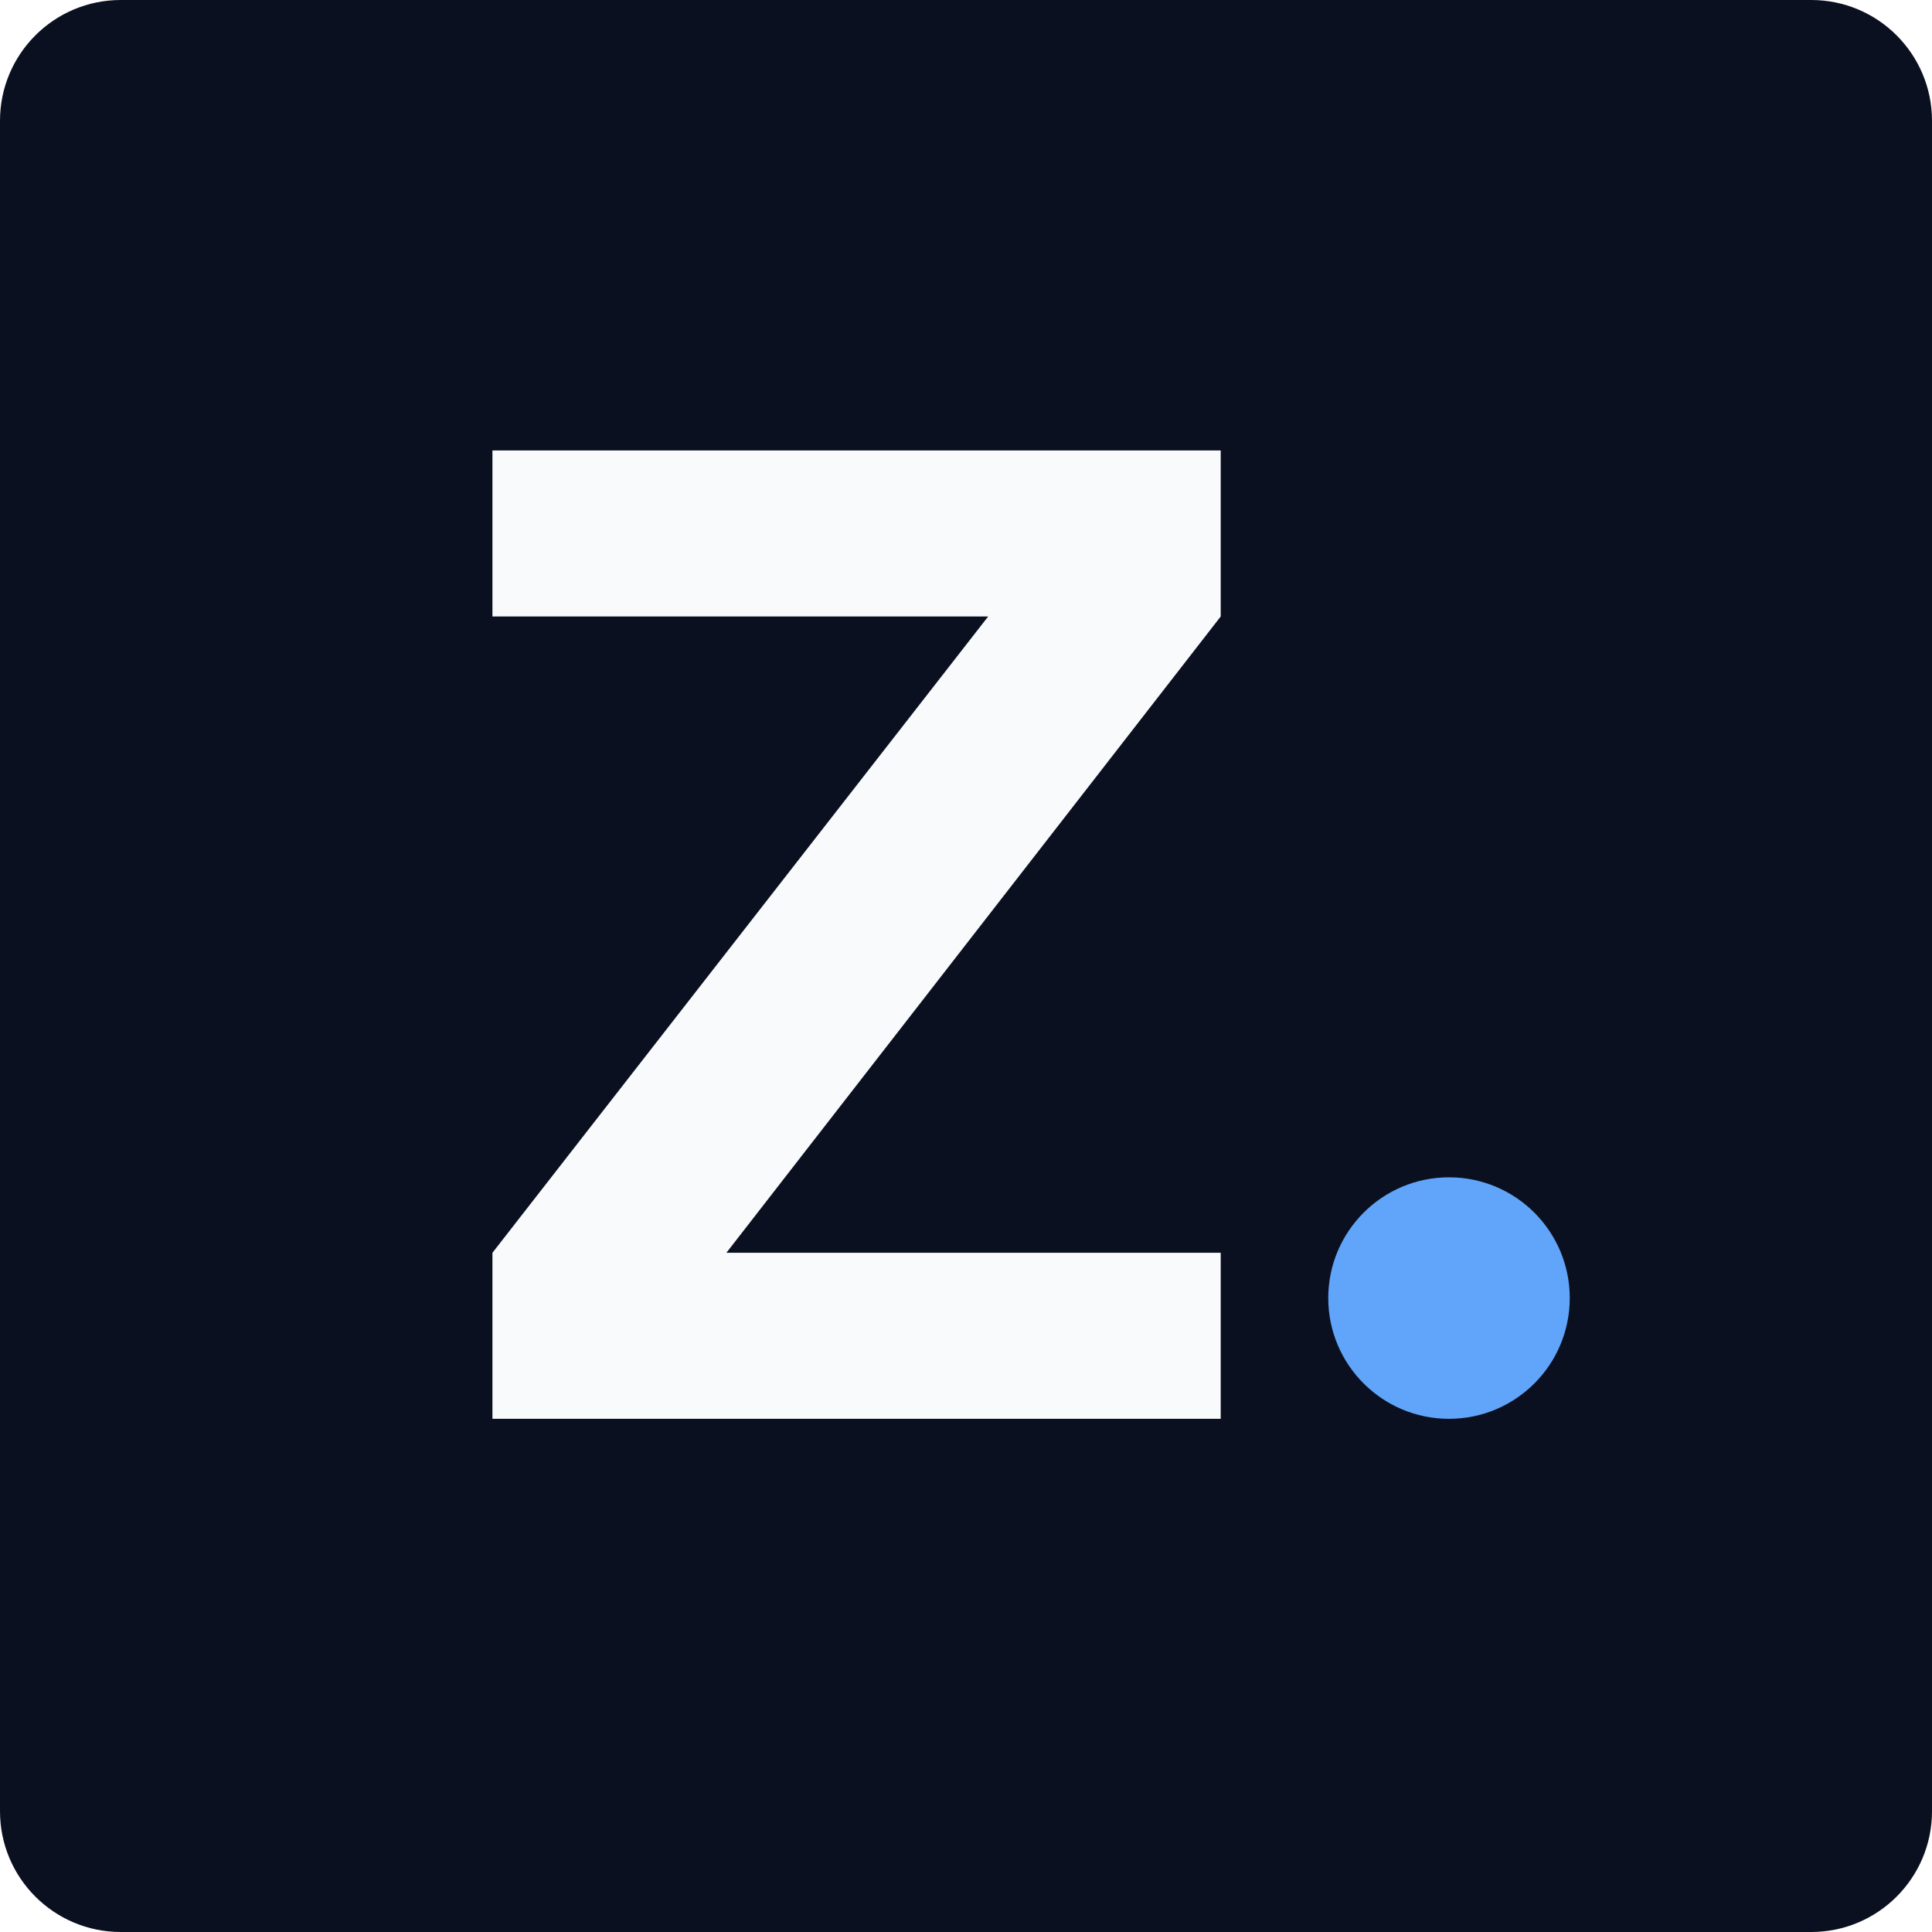
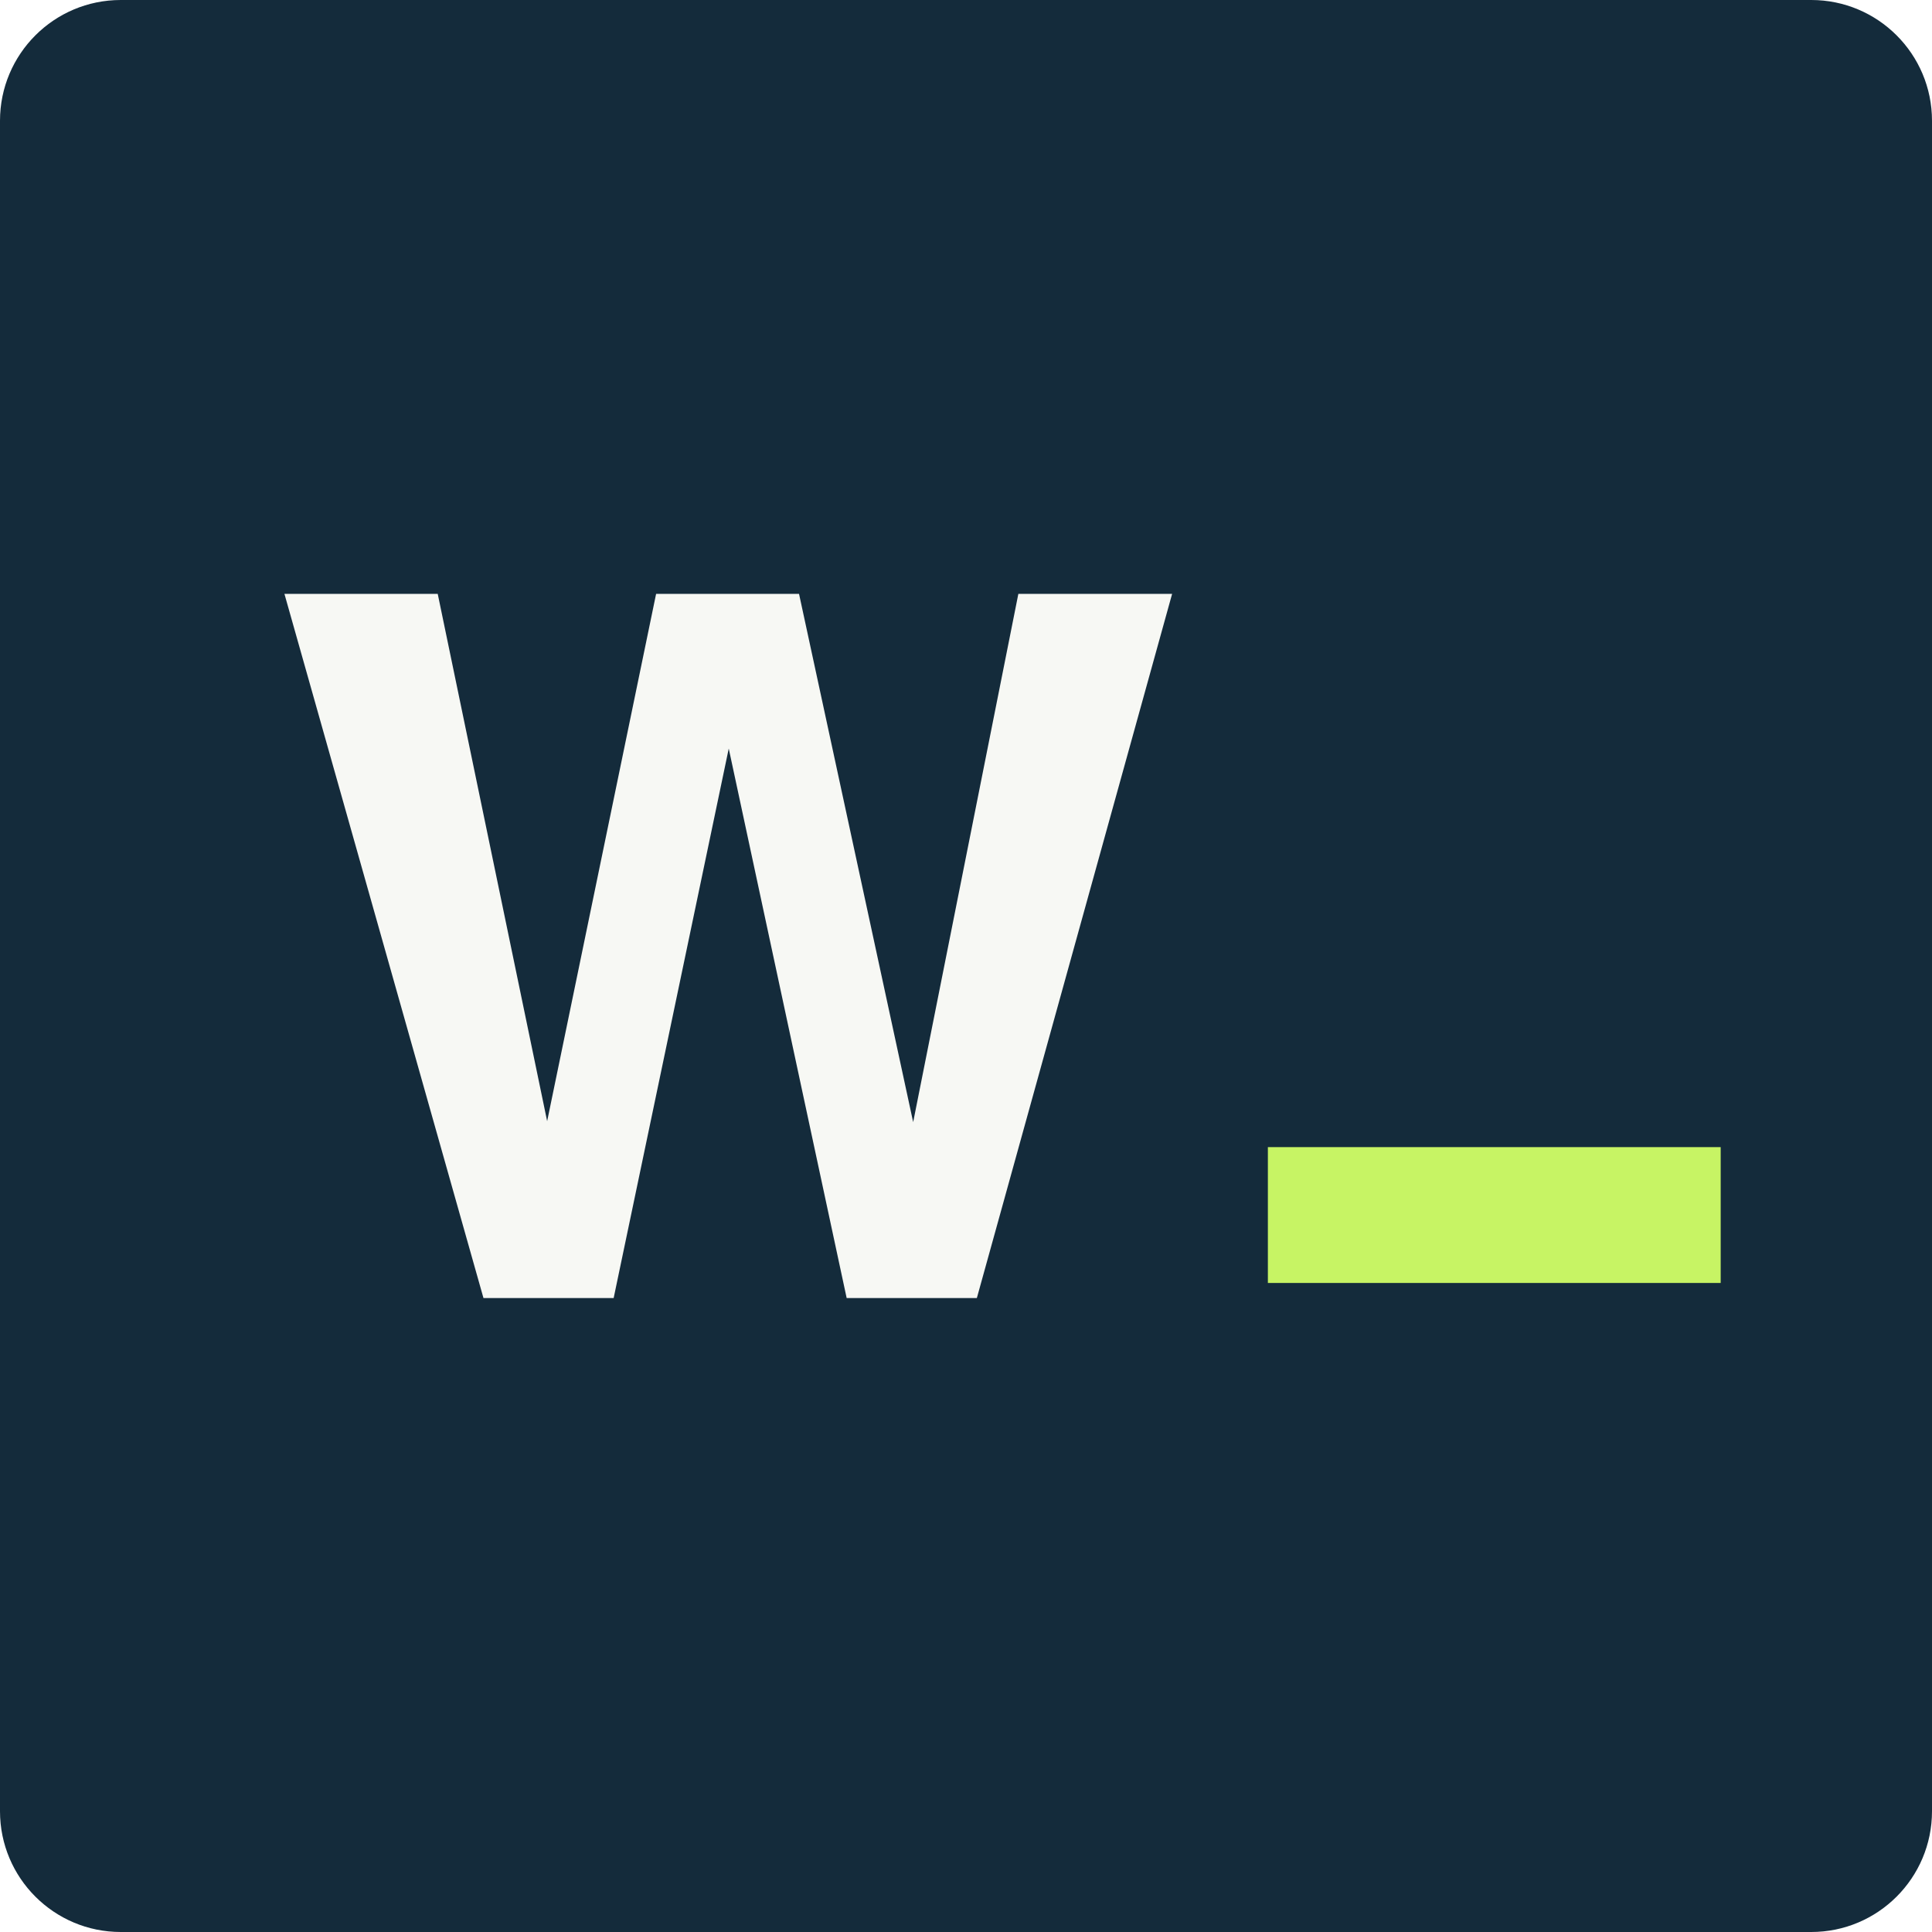
<svg xmlns="http://www.w3.org/2000/svg" viewBox="0 0 64 64">
-   <rect width="64" height="64" rx="4" fill="#0B1020" />
-   <text x="15" y="47" font-family="Helvetica Neue, Helvetica, Arial, sans-serif" font-weight="700" font-size="44" letter-spacing="-2" fill="#F8FAFC">Z</text>
-   <circle cx="48" cy="43" r="4" fill="#60A5FA" />
+   <rect width="64" height="64" rx="4" fill="#142B3B" />
+   <text x="9" y="43" font-family="Helvetica Neue, Helvetica, Arial, sans-serif" font-weight="800" font-size="32" fill="#F7F8F4">W</text>
+   <rect x="42" y="38" width="15" height="4.5" fill="#C7F464" />
</svg>
